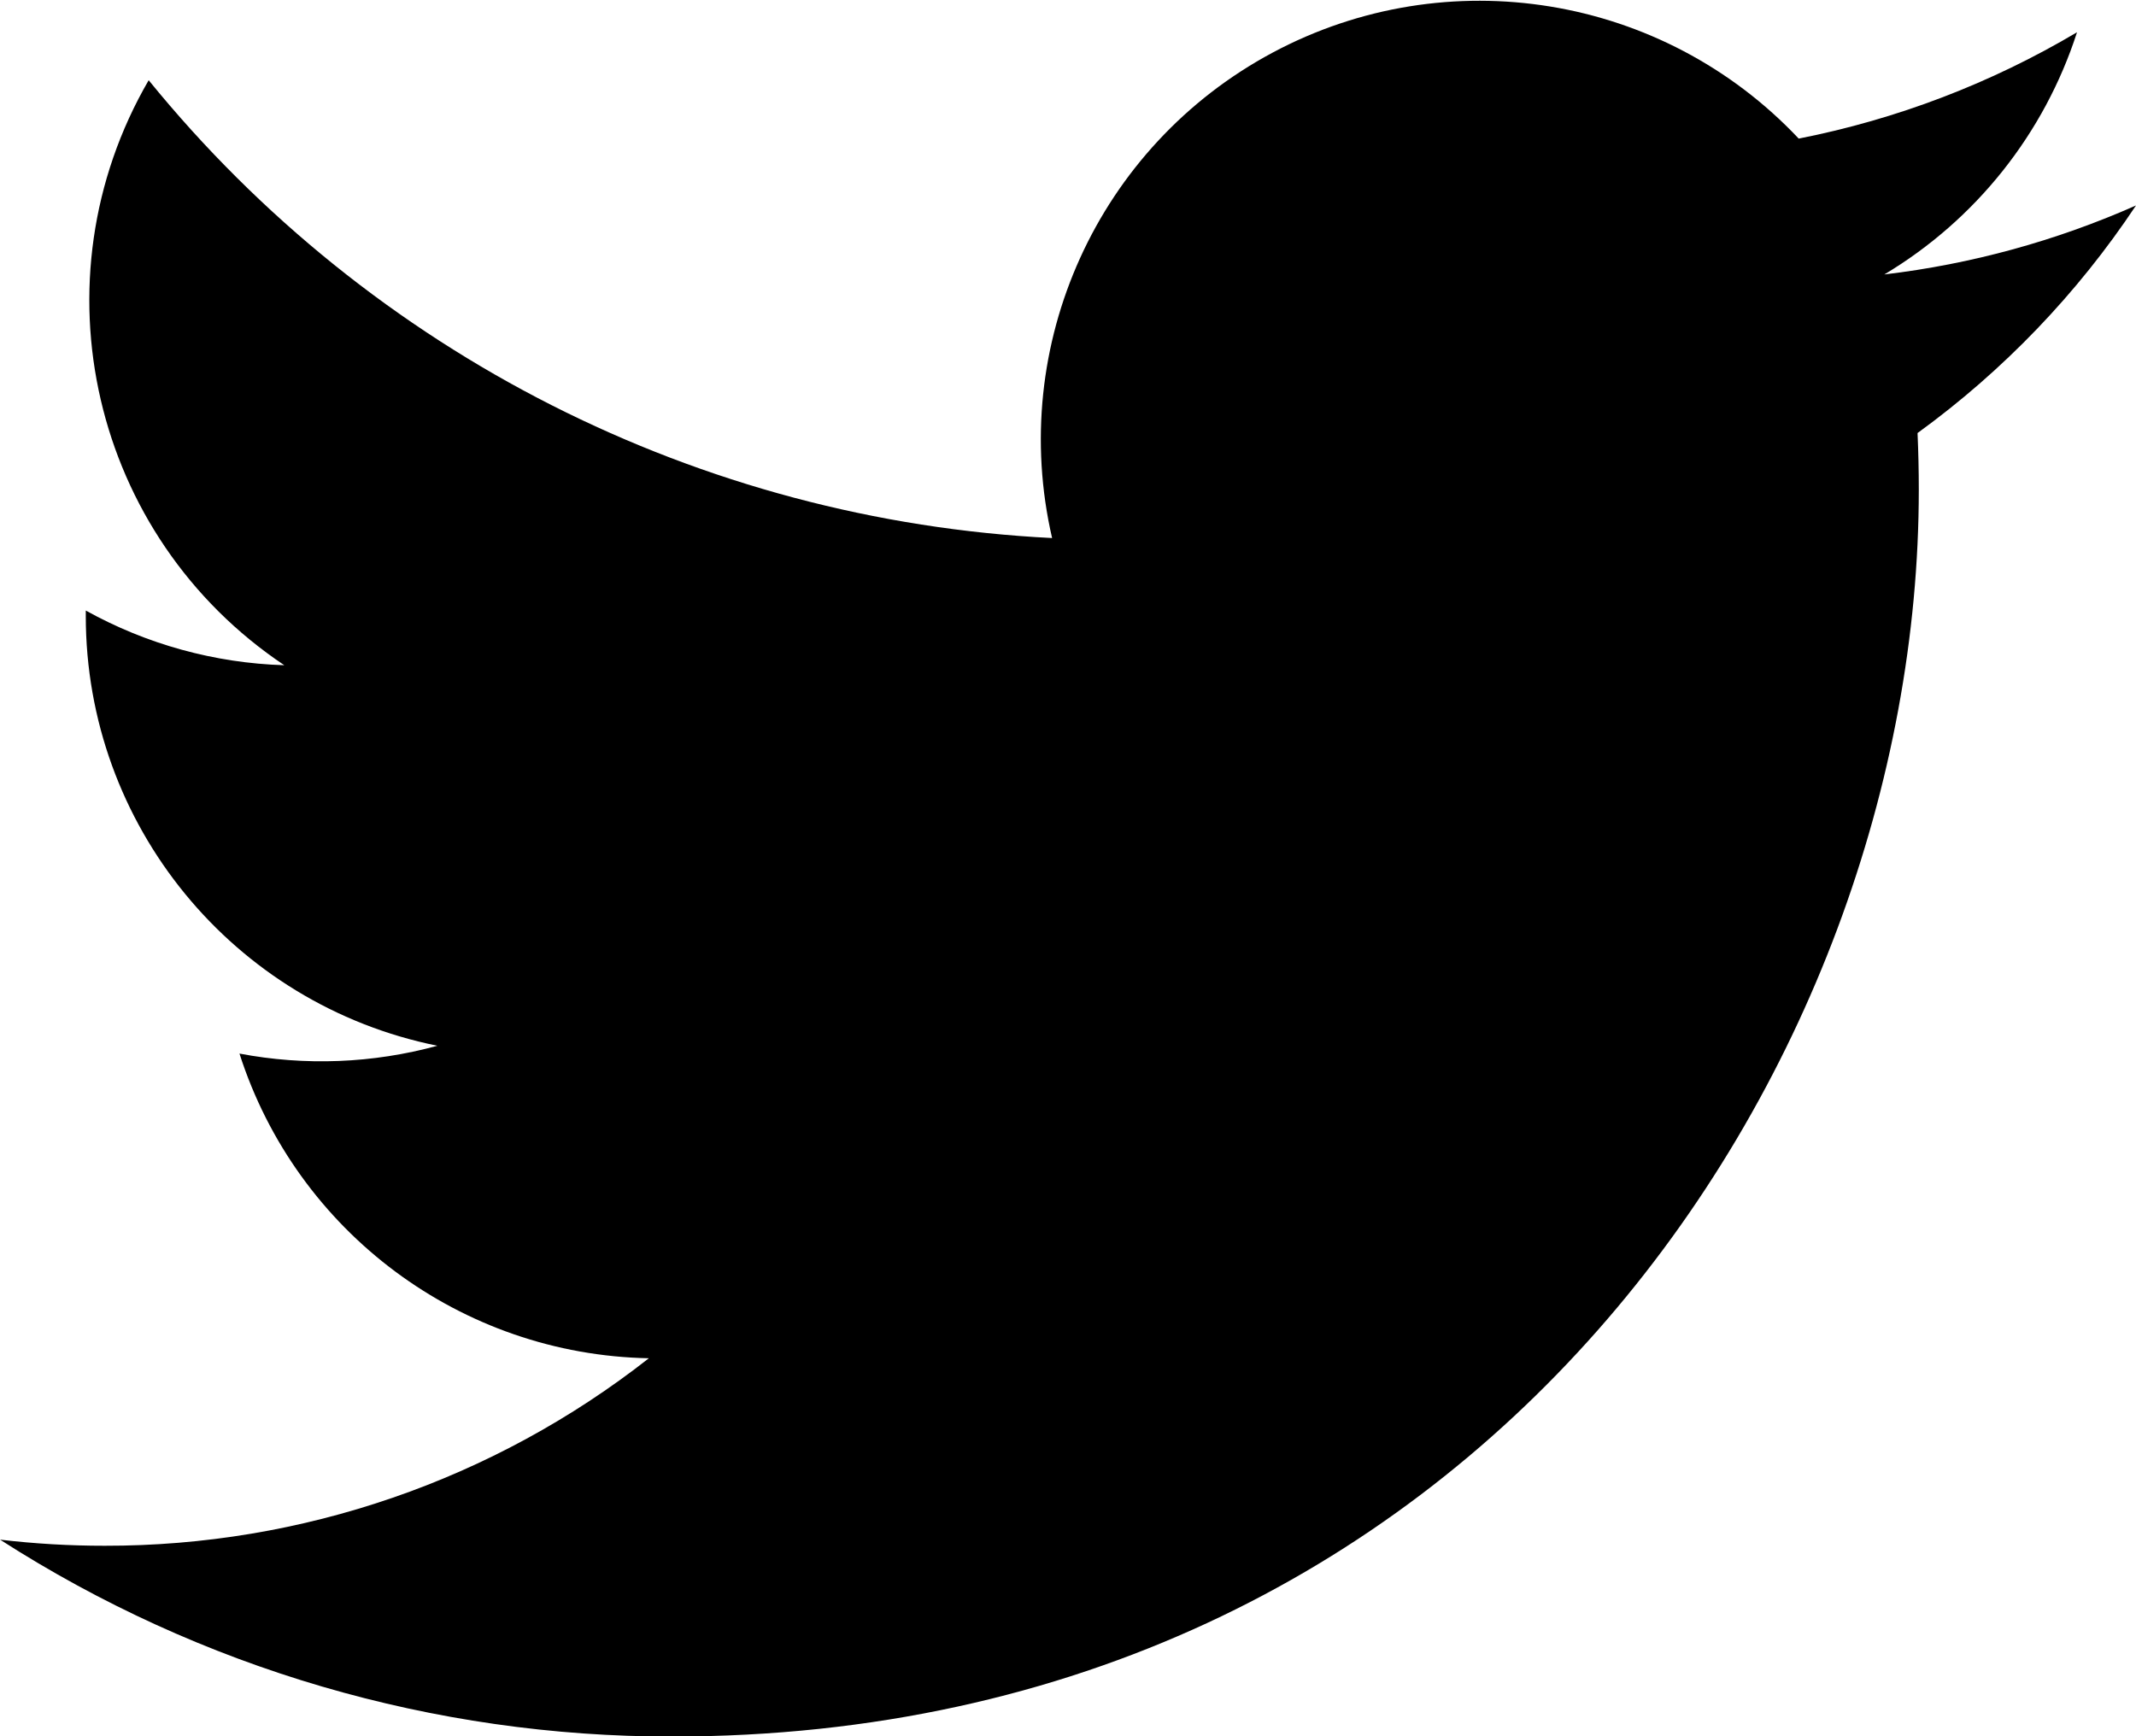
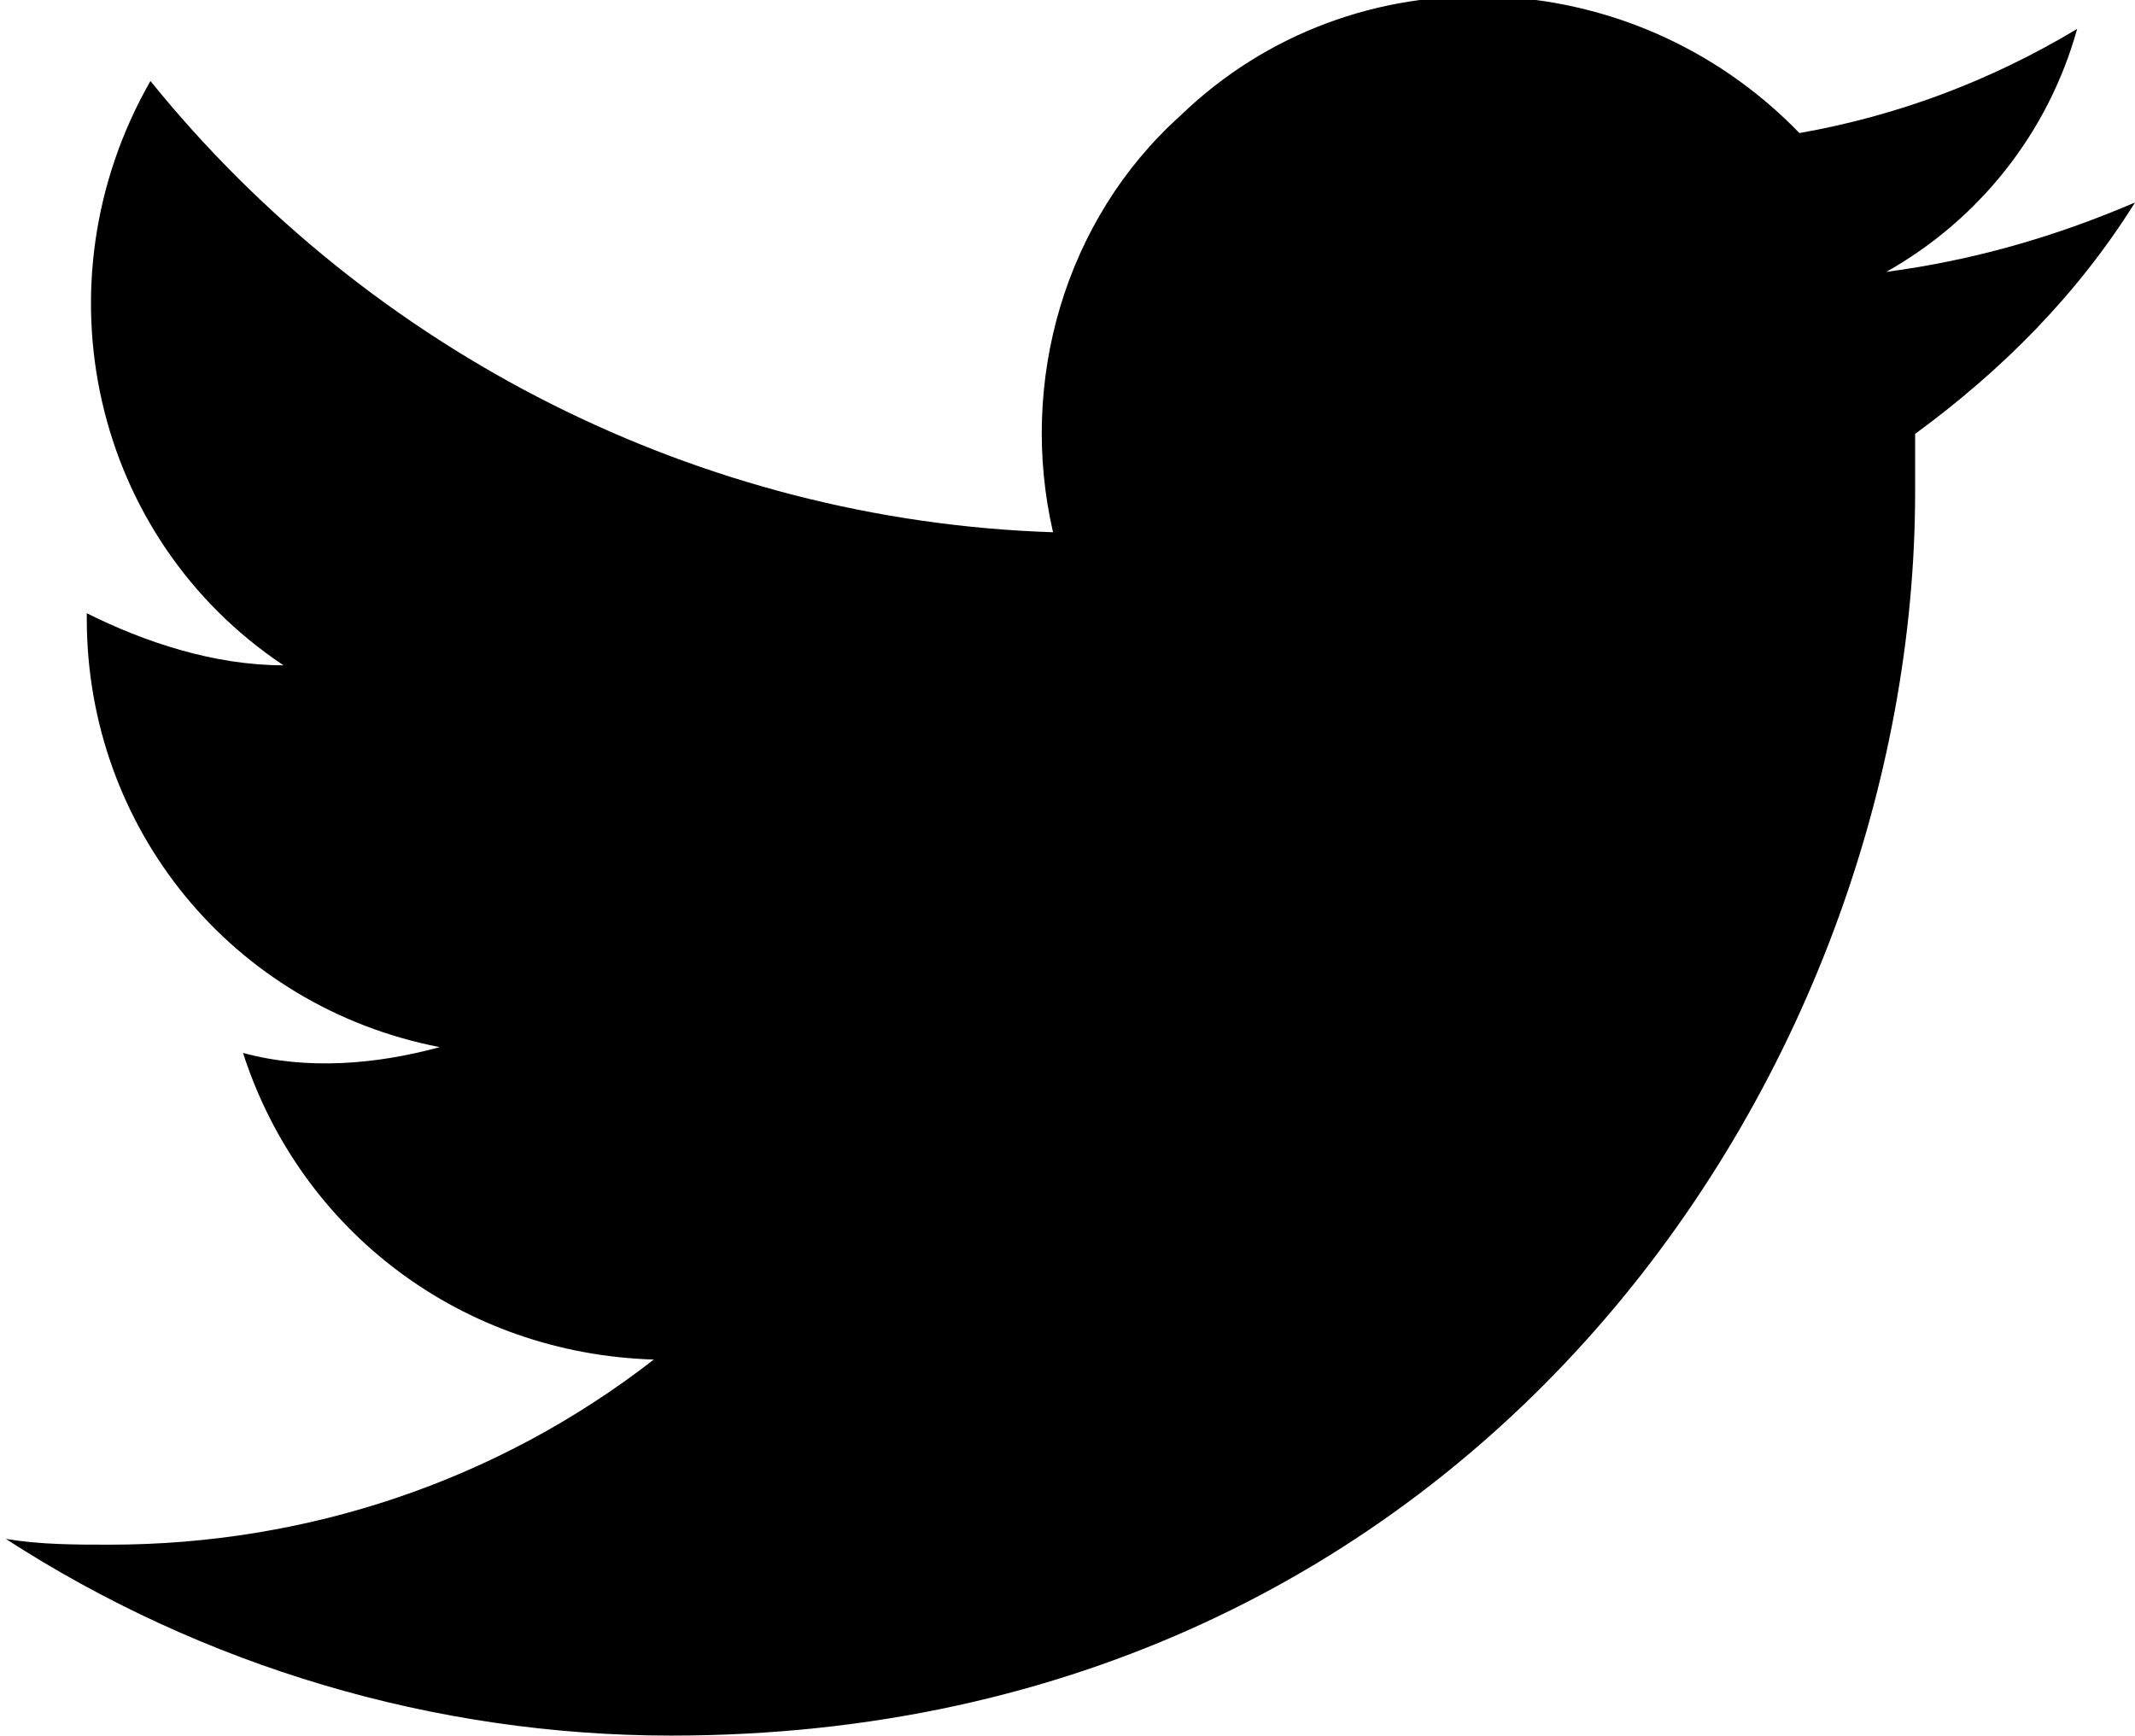
- <svg xmlns="http://www.w3.org/2000/svg" data-name="Layer 1" viewBox="0 0 273.39 222.18">
-   <path d="M273.39 26.3a112.12 112.12 0 0 1-32.21 8.83 56.25 56.25 0 0 0 24.66-31 112.3 112.3 0 0 1-35.62 13.61 56.14 56.14 0 0 0-95.56 51.13 159.24 159.24 0 0 1-115.63-58.6 56.15 56.15 0 0 0 17.36 74.88 55.86 55.86 0 0 1-25.41-7v.71a56.12 56.12 0 0 0 45 55 56.23 56.23 0 0 1-25.33 1 56.15 56.15 0 0 0 52.4 39 112.54 112.54 0 0 1-69.66 24 114.17 114.17 0 0 1-13.38-.78 158.76 158.76 0 0 0 86 25.2c103.17 0 159.58-85.47 159.58-159.59q0-3.65-.16-7.26a114 114 0 0 0 27.96-29.13z" />
+ <svg xmlns="http://www.w3.org/2000/svg" version="1.1" id="Layer_1" x="0px" y="0px" viewBox="0 0 36.9 30" style="enable-background:new 0 0 36.9 30;" xml:space="preserve">
+   <path d="M36.9,3.5c-1.4,0.6-2.8,1-4.3,1.2c1.6-0.9,2.8-2.4,3.3-4.2c-1.5,0.9-3.1,1.5-4.8,1.8c-2.9-3-7.7-3.2-10.7-0.3  c-2,1.8-2.8,4.6-2.2,7.2C12.1,9,6.4,6.1,2.6,1.4c-2,3.5-1,7.9,2.3,10.1c-1.2,0-2.4-0.4-3.4-0.9v0.1c0,3.6,2.5,6.7,6.1,7.4  c-1.1,0.3-2.3,0.4-3.4,0.1c1,3.1,3.8,5.2,7.1,5.3c-2.7,2.1-6,3.2-9.4,3.2c-0.6,0-1.2,0-1.8-0.1C3.5,28.8,7.5,30,11.6,30  c13.9,0,21.5-11.5,21.5-21.5c0-0.3,0-0.7,0-1C34.6,6.4,35.9,5.1,36.9,3.5L36.9,3.5z" />
</svg>
